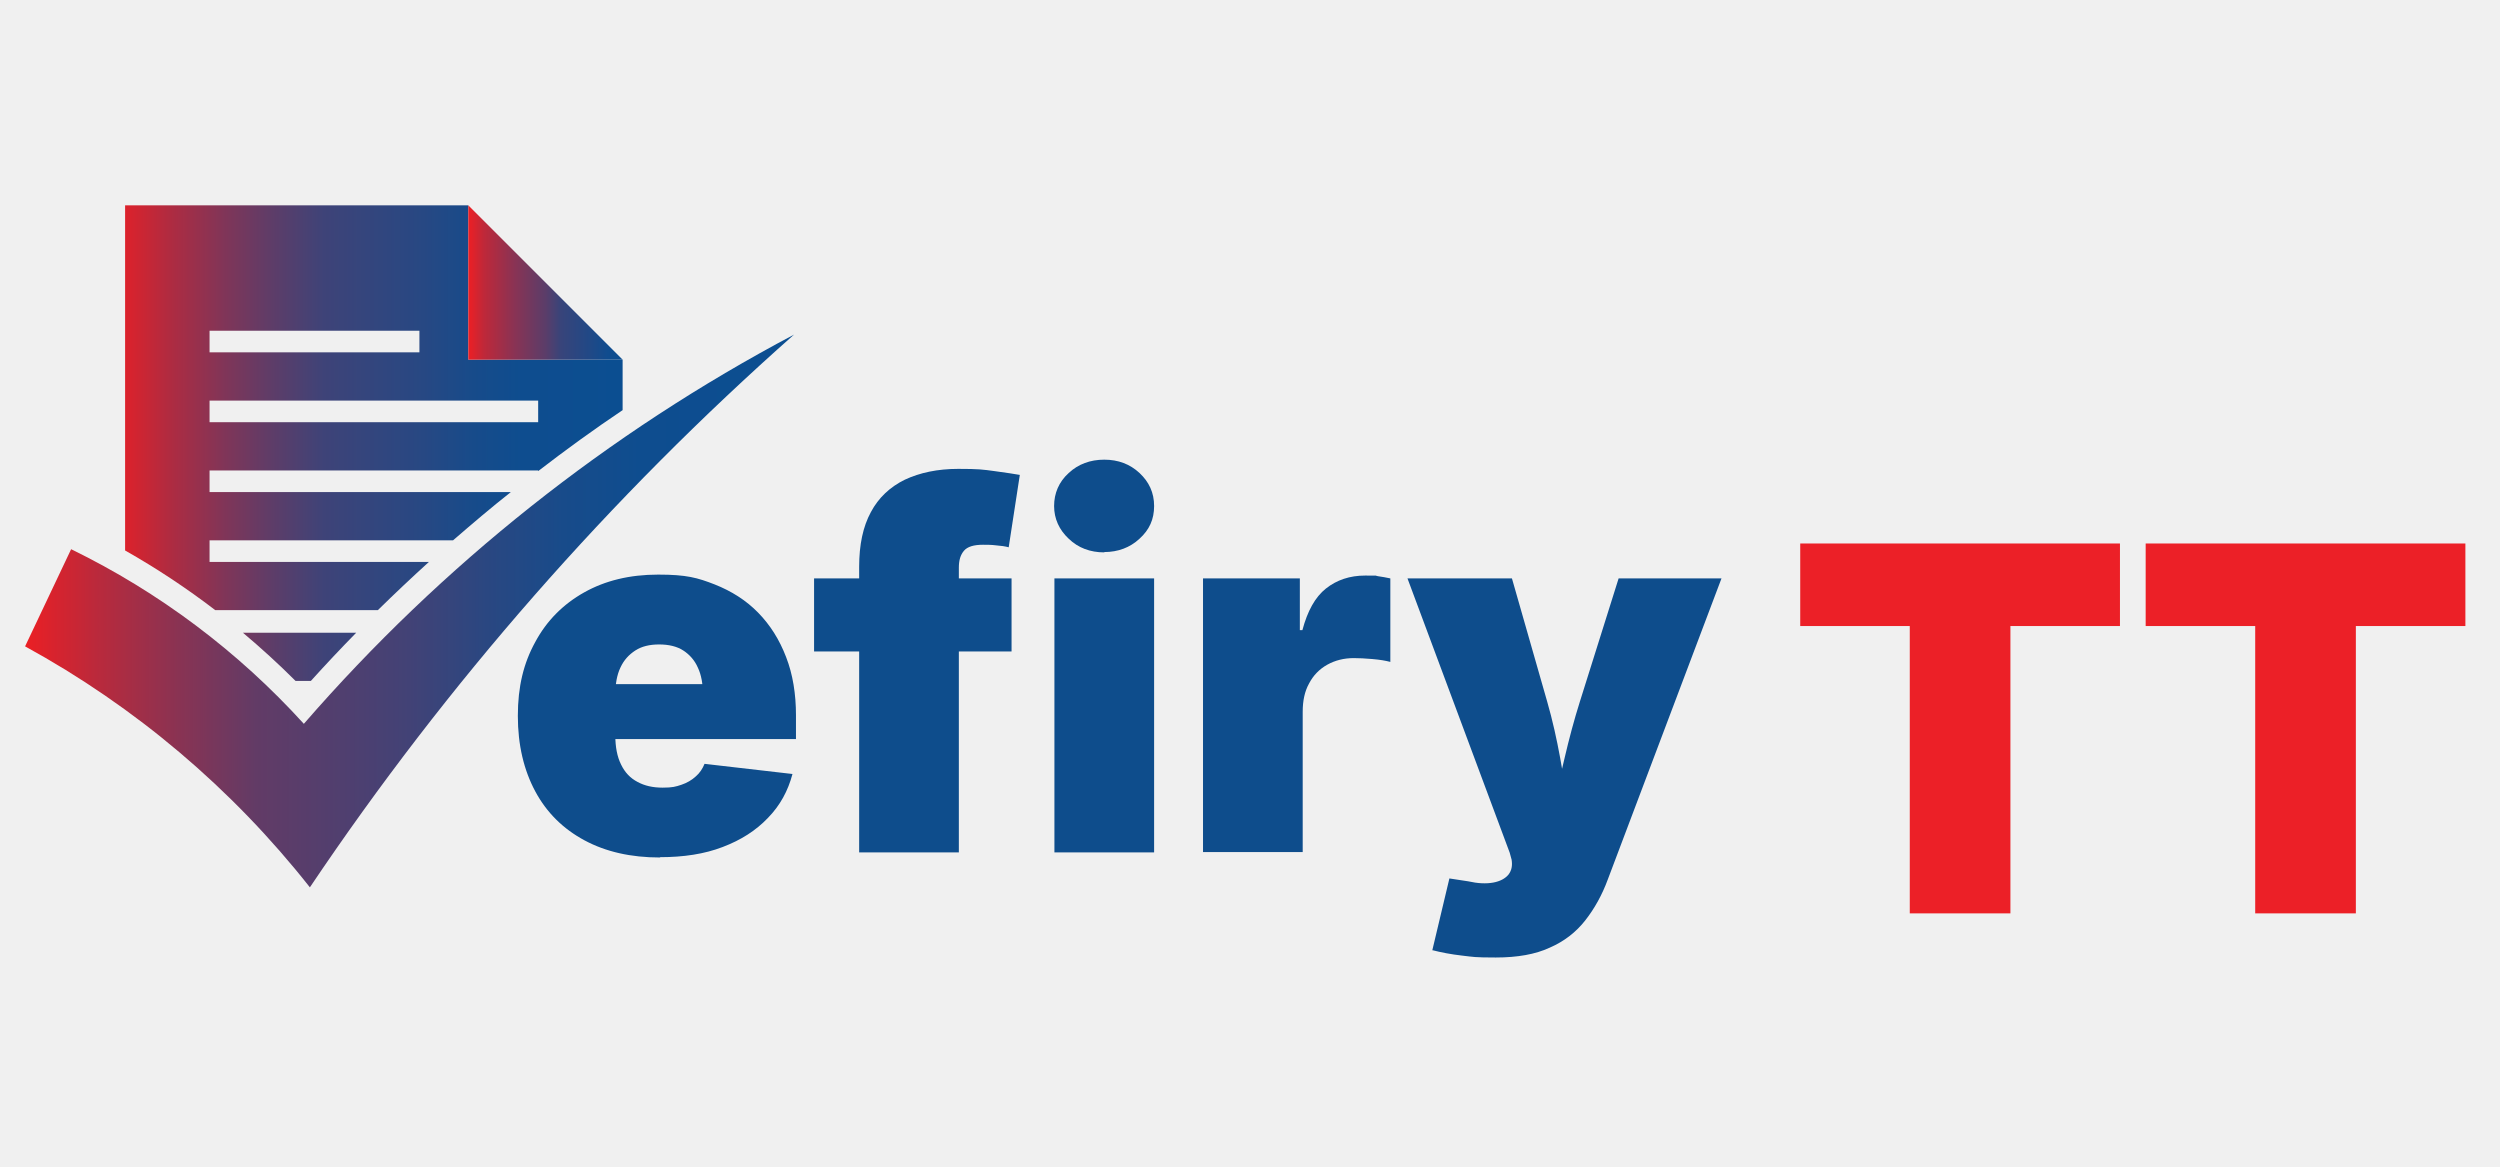
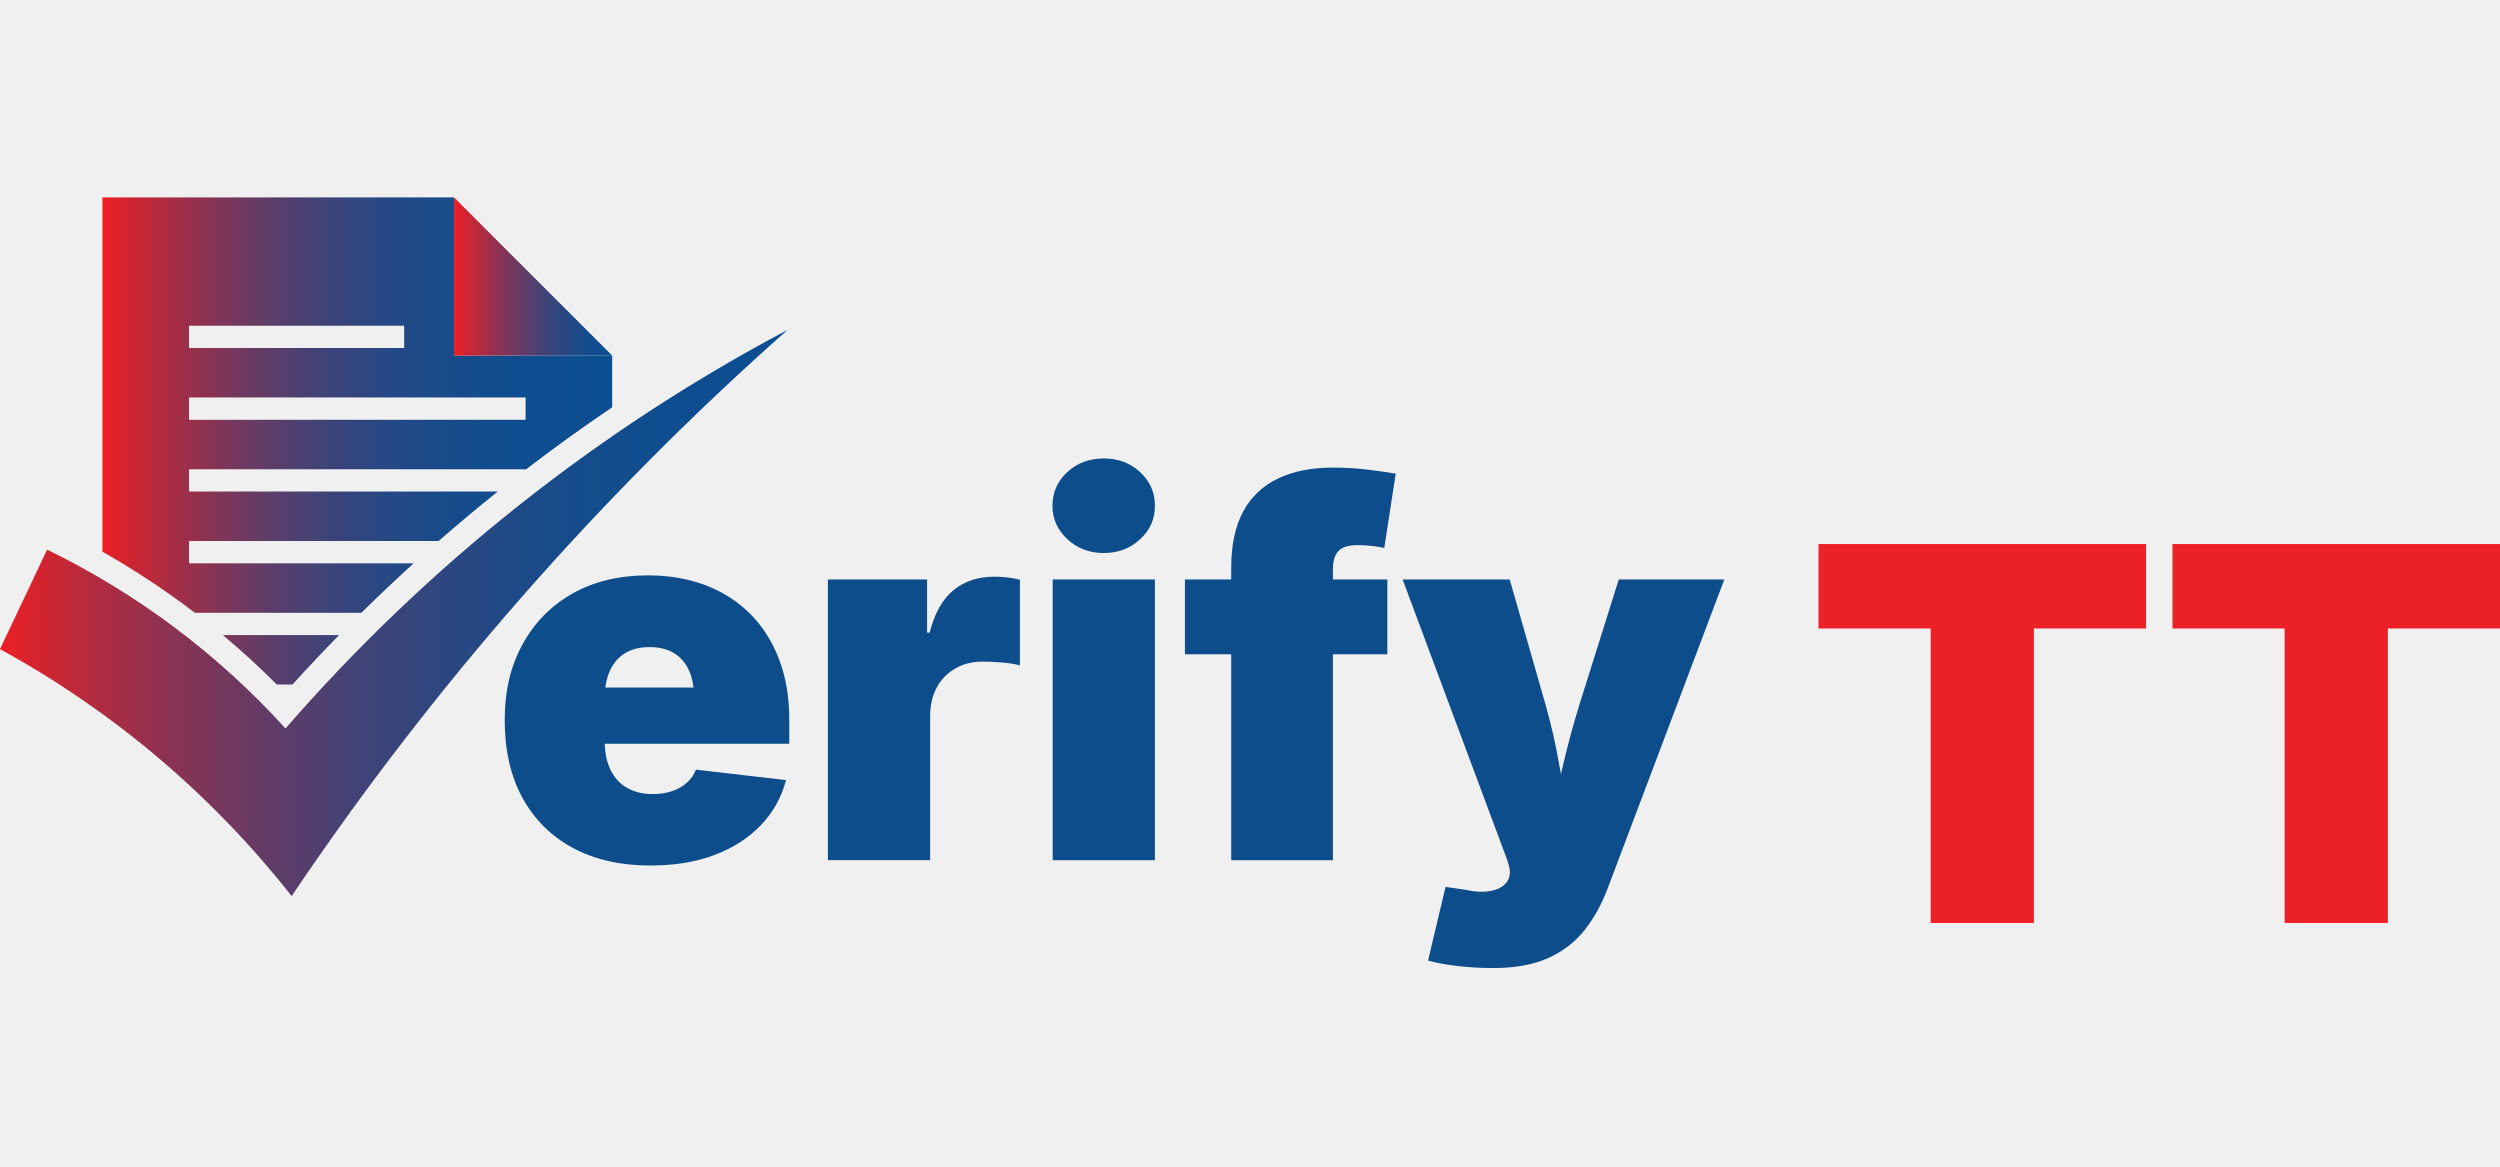
- <svg xmlns="http://www.w3.org/2000/svg" id="Layer_1" width="150" height="70" version="1.1" viewBox="0 0 787.4 294.7">
+ <svg xmlns="http://www.w3.org/2000/svg" width="150" height="70" viewBox="0 0 787 243" fill="none">
+   <g clip-path="url(#clip0_2917_756)">
+     <path fill-rule="evenodd" clip-rule="evenodd" d="M59.507 40.412H127.226V47.426H59.507V40.412ZM59.507 62.999H165.448V70.012H59.507V62.999ZM70.135 137.783H106.749C101.752 142.882 96.858 148.073 92.067 153.366H87.152C81.715 147.909 76.043 142.718 70.145 137.783H70.135ZM32.242 0H142.912V49.801H192.713V66.07C183.427 72.357 174.335 78.91 165.448 85.739V85.585H59.507V92.599H156.704C150.386 97.657 144.171 102.848 138.079 108.182H59.507V115.196H130.216C124.626 120.274 119.128 125.476 113.742 130.779H61.361C52.115 123.715 42.378 117.285 32.231 111.541V0H32.242Z" fill="url(#paint0_linear_2917_756)" />
+     <path fill-rule="evenodd" clip-rule="evenodd" d="M247.941 41.703C187.973 73.432 134.383 115.974 89.876 167.188C68.681 143.813 43.197 124.708 14.826 110.896C4.935 131.773 0 142.216 0 142.216C35.539 161.66 66.767 188.106 91.811 219.949C136.083 154.155 188.556 94.248 247.951 41.692" fill="url(#paint1_linear_2917_756)" />
+     <path fill-rule="evenodd" clip-rule="evenodd" d="M142.912 0L192.714 49.801H142.912V0Z" fill="url(#paint2_linear_2917_756)" />
+     <path d="M572.468 135.715V109.135H675.572V135.715H640.269V228.416H607.771V135.715H572.468Z" fill="#EC2027" />
+     <path d="M683.896 135.715V109.135H787V135.715H751.697V228.416H719.199V135.715H683.896Z" fill="#EC2027" />
+     <path d="M204.754 210.334C195.365 210.334 187.236 208.491 180.376 204.816C173.516 201.13 168.222 195.877 164.485 189.048C160.748 182.219 158.885 174.079 158.885 164.629C158.885 155.178 160.748 147.591 164.485 140.731C168.222 133.871 173.464 128.537 180.212 124.718C186.959 120.899 194.904 118.995 204.027 118.995C210.703 118.995 216.764 120.049 222.242 122.158C227.709 124.268 232.399 127.298 236.289 131.24C240.18 135.192 243.19 139.953 245.299 145.533C247.409 151.114 248.463 157.369 248.463 164.301V171.99H168.734V154.298H233.494L218.525 157.82C218.525 154.349 217.993 151.421 216.928 149.015C215.863 146.608 214.286 144.776 212.208 143.496C210.129 142.216 207.539 141.571 204.447 141.571C201.355 141.571 198.846 142.216 196.758 143.496C194.679 144.776 193.092 146.619 191.997 149.015C190.901 151.421 190.358 154.349 190.358 157.82V170.946C190.358 174.683 190.983 177.806 192.242 180.314C193.491 182.823 195.252 184.707 197.525 185.956C199.788 187.215 202.471 187.84 205.573 187.84C207.764 187.84 209.761 187.533 211.573 186.918C213.385 186.304 214.931 185.424 216.211 184.277C217.491 183.13 218.453 181.758 219.088 180.151L247.429 183.437C246.037 188.833 243.415 193.553 239.545 197.608C235.675 201.662 230.801 204.795 224.935 207.017C219.068 209.229 212.341 210.334 204.764 210.334H204.754Z" fill="#0E4D8C" />
+     <path d="M260.627 208.656V120.285H291.845V137.015H292.643C294.24 130.821 296.78 126.346 300.251 123.572C303.722 120.797 307.96 119.405 312.977 119.405C314.36 119.405 315.742 119.486 317.104 119.64C318.465 119.794 319.786 120.039 321.066 120.357V147.336C319.571 146.906 317.667 146.599 315.342 146.414C313.018 146.23 311.001 146.138 309.302 146.138C306.097 146.138 303.24 146.855 300.732 148.298C298.223 149.742 296.278 151.738 294.886 154.298C293.493 156.858 292.807 159.899 292.807 163.421V208.645H260.627V208.656Z" fill="#0E4D8C" />
+     <path d="M347.482 111.961C342.946 111.961 339.117 110.507 335.994 107.599C332.871 104.691 331.315 101.179 331.315 97.074C331.315 92.968 332.871 89.323 335.994 86.466C339.117 83.61 342.946 82.186 347.482 82.186C352.018 82.186 355.765 83.62 358.888 86.466C362.011 89.323 363.567 92.855 363.567 97.074C363.567 101.292 362.011 104.763 358.888 107.64C355.765 110.517 351.966 111.961 347.482 111.961ZM331.387 208.655V120.285H363.567V208.655H331.387Z" fill="#0E4D8C" />
+     <path d="M436.733 120.285V143.824H373.017V120.285H436.733ZM387.587 208.655V116.599C387.587 109.452 388.836 103.555 391.344 98.906C393.853 94.268 397.508 90.797 402.31 88.504C407.112 86.21 412.846 85.064 419.521 85.064C423.525 85.064 427.405 85.299 431.173 85.78C434.941 86.262 437.675 86.661 439.374 86.978L435.77 110.353C434.654 110.087 433.303 109.872 431.726 109.708C430.149 109.545 428.726 109.473 427.446 109.473C424.456 109.473 422.398 110.118 421.282 111.398C420.166 112.678 419.603 114.49 419.603 116.845V208.666H387.587V208.655Z" fill="#0E4D8C" />
+     <path d="M449.541 240.272L455.06 217.061L461.142 217.942C464.285 218.638 466.988 218.771 469.23 218.341C471.473 217.911 473.111 217.061 474.155 215.781C475.2 214.501 475.527 212.904 475.159 210.979L474.524 208.737L441.545 120.285H475.251L486.616 159.99C488.326 166.021 489.708 172.103 490.783 178.246C491.848 184.389 493.107 191.004 494.541 198.099H487.896C489.278 191.004 490.711 184.359 492.175 178.164C493.64 171.98 495.288 165.919 497.1 159.99L509.592 120.285H542.816L506.151 217.389C504.278 222.406 501.851 226.808 498.872 230.597C495.882 234.385 492.063 237.334 487.425 239.443C482.787 241.552 476.961 242.607 469.978 242.607C466.353 242.607 462.729 242.402 459.135 242.003C455.531 241.603 452.347 241.03 449.572 240.283L449.541 240.272Z" fill="#0E4D8C" />
+   </g>
  <defs>
-     <style>
-       .st0 {
-         fill: #0e4d8c;
-       }
- 
-       .st1 {
-         fill: #ec2027;
-       }
- 
-       .st2 {
-         fill: url(#linear-gradient);
-       }
- 
-       .st2, .st3, .st4 {
-         fill-rule: evenodd;
-       }
- 
-       .st3 {
-         fill: url(#linear-gradient1);
-       }
- 
-       .st4 {
-         fill: url(#linear-gradient2);
-       }
-     </style>
-     <linearGradient id="linear-gradient" x1="39.4" y1="103.2" x2="196.1" y2="103.2" gradientUnits="userSpaceOnUse">
-       <stop offset="0" stop-color="#ed1f24" />
-       <stop offset="0" stop-color="#dc222b" />
-       <stop offset=".1" stop-color="#ab2c43" />
-       <stop offset=".2" stop-color="#803558" />
-       <stop offset=".3" stop-color="#5c3d69" />
-       <stop offset=".4" stop-color="#3e4378" />
-       <stop offset=".6" stop-color="#274883" />
-       <stop offset=".7" stop-color="#174b8a" />
-       <stop offset=".8" stop-color="#0e4d8f" />
-       <stop offset="1" stop-color="#0b4e91" />
+     <linearGradient id="paint0_linear_2917_756" x1="32.242" y1="76.678" x2="192.713" y2="76.678" gradientUnits="userSpaceOnUse">
+       <stop stop-color="#ED1F24" />
+       <stop offset="0.03" stop-color="#DC222B" />
+       <stop offset="0.13" stop-color="#AB2C43" />
+       <stop offset="0.23" stop-color="#803558" />
+       <stop offset="0.33" stop-color="#5C3D69" />
+       <stop offset="0.44" stop-color="#3E4378" />
+       <stop offset="0.55" stop-color="#274883" />
+       <stop offset="0.68" stop-color="#174B8A" />
+       <stop offset="0.82" stop-color="#0E4D8F" />
+       <stop offset="1" stop-color="#0B4E91" />
    </linearGradient>
-     <linearGradient id="linear-gradient1" x1="7.9" y1="156.1" x2="250.1" y2="156.1" gradientUnits="userSpaceOnUse">
-       <stop offset="0" stop-color="#ed1f24" />
-       <stop offset="0" stop-color="#eb1f24" />
-       <stop offset=".1" stop-color="#b72a3d" />
-       <stop offset=".2" stop-color="#893353" />
-       <stop offset=".3" stop-color="#623b66" />
-       <stop offset=".5" stop-color="#424276" />
-       <stop offset=".6" stop-color="#2a4781" />
-       <stop offset=".7" stop-color="#184b8a" />
-       <stop offset=".8" stop-color="#0e4d8f" />
-       <stop offset="1" stop-color="#0b4e91" />
+     <linearGradient id="paint1_linear_2917_756" x1="0" y1="130.821" x2="247.941" y2="130.821" gradientUnits="userSpaceOnUse">
+       <stop stop-color="#EB1F24" />
+       <stop offset="0.11" stop-color="#B72A3D" />
+       <stop offset="0.22" stop-color="#893353" />
+       <stop offset="0.34" stop-color="#623B66" />
+       <stop offset="0.45" stop-color="#424276" />
+       <stop offset="0.58" stop-color="#2A4781" />
+       <stop offset="0.7" stop-color="#184B8A" />
+       <stop offset="0.84" stop-color="#0E4D8F" />
+       <stop offset="1" stop-color="#0B4E91" />
    </linearGradient>
-     <linearGradient id="linear-gradient2" x1="147.5" y1="52.6" x2="196.1" y2="52.6" gradientUnits="userSpaceOnUse">
-       <stop offset="0" stop-color="#ed1f24" />
-       <stop offset=".1" stop-color="#bf2839" />
-       <stop offset=".3" stop-color="#893354" />
-       <stop offset=".5" stop-color="#5b3d69" />
-       <stop offset=".6" stop-color="#38447a" />
-       <stop offset=".8" stop-color="#1f4987" />
-       <stop offset=".9" stop-color="#104c8e" />
-       <stop offset="1" stop-color="#0b4e91" />
+     <linearGradient id="paint2_linear_2917_756" x1="142.912" y1="24.901" x2="192.714" y2="24.901" gradientUnits="userSpaceOnUse">
+       <stop stop-color="#ED1F24" />
+       <stop offset="0.13" stop-color="#BF2839" />
+       <stop offset="0.29" stop-color="#893354" />
+       <stop offset="0.46" stop-color="#5B3D69" />
+       <stop offset="0.61" stop-color="#38447A" />
+       <stop offset="0.76" stop-color="#1F4987" />
+       <stop offset="0.89" stop-color="#104C8E" />
+       <stop offset="1" stop-color="#0B4E91" />
    </linearGradient>
+     <clipPath id="clip0_2917_756">
+       <rect width="787" height="242.596" fill="white" />
+     </clipPath>
  </defs>
-   <g>
-     <path class="st2" d="M66,67.8h66.1v6.8h-66.1v-6.8ZM66,89.8h103.5v6.8h-103.5v-6.8ZM76.4,162.9h35.8c-4.9,5-9.7,10.1-14.3,15.2h-4.8c-5.3-5.3-10.9-10.4-16.6-15.2ZM39.4,28.3h108.1v48.6h48.6v15.9c-9.1,6.1-17.9,12.5-26.6,19.2v-.2h-103.5v6.8h94.9c-6.2,4.9-12.2,10-18.2,15.2h-76.7v6.8h69.1c-5.5,5-10.8,10-16.1,15.2h-51.2c-9-6.9-18.5-13.2-28.4-18.8V28.3Z" />
-     <path class="st3" d="M250.1,69c-58.6,31-110.9,72.5-154.4,122.6-20.7-22.8-45.6-41.5-73.3-55-9.7,20.4-14.5,30.6-14.5,30.6,34.7,19,65.2,44.8,89.7,75.9,43.2-64.3,94.5-122.8,152.5-174.1" />
-     <polygon class="st4" points="147.5 28.3 196.1 76.9 147.5 76.9 147.5 28.3" />
-   </g>
-   <g>
-     <path class="st1" d="M567,160.8v-26h100.7v26h-34.5v90.5h-31.7v-90.5h-34.5Z" />
-     <path class="st1" d="M675.8,160.8v-26h100.7v26h-34.5v90.5h-31.7v-90.5h-34.5Z" />
-   </g>
-   <g>
-     <path class="st0" d="M207.9,233.7c-9.2,0-17.1-1.8-23.8-5.4-6.7-3.6-11.9-8.7-15.5-15.4-3.6-6.7-5.5-14.6-5.5-23.8s1.8-16.6,5.5-23.3c3.6-6.7,8.8-11.9,15.4-15.6,6.6-3.7,14.3-5.6,23.3-5.6s12.4,1,17.8,3.1c5.3,2.1,9.9,5,13.7,8.9,3.8,3.9,6.7,8.5,8.8,14,2.1,5.4,3.1,11.6,3.1,18.3v7.5h-77.9v-17.3h63.2l-14.6,3.4c0-3.4-.5-6.3-1.6-8.6-1-2.3-2.6-4.1-4.6-5.4s-4.6-1.9-7.6-1.9-5.5.6-7.5,1.9c-2,1.3-3.6,3-4.7,5.4-1.1,2.3-1.6,5.2-1.6,8.6v12.8c0,3.6.6,6.7,1.8,9.1,1.2,2.5,2.9,4.3,5.2,5.5,2.2,1.2,4.8,1.8,7.9,1.8s4.1-.3,5.9-.9c1.8-.6,3.3-1.5,4.5-2.6,1.3-1.1,2.2-2.5,2.8-4l27.7,3.2c-1.4,5.3-3.9,9.9-7.7,13.8-3.8,4-8.5,7-14.3,9.2-5.7,2.2-12.3,3.2-19.7,3.2Z" />
-     <path class="st0" d="M318.6,145.8v23h-62.2v-23h62.2ZM270.6,232.1v-89.9c0-7,1.2-12.7,3.7-17.3,2.4-4.5,6-7.9,10.7-10.2,4.7-2.2,10.3-3.4,16.8-3.4s7.7.2,11.4.7c3.7.5,6.3.9,8,1.2l-3.5,22.8c-1.1-.3-2.4-.5-3.9-.6-1.5-.2-2.9-.2-4.2-.2-2.9,0-4.9.6-6,1.9-1.1,1.3-1.6,3-1.6,5.3v89.7h-31.3Z" />
-     <path class="st0" d="M347.8,137.6c-4.4,0-8.2-1.4-11.2-4.3-3-2.8-4.6-6.3-4.6-10.3s1.5-7.6,4.6-10.4c3-2.8,6.8-4.2,11.2-4.2s8.1,1.4,11.1,4.2c3,2.8,4.6,6.2,4.6,10.4s-1.5,7.5-4.6,10.3c-3,2.8-6.8,4.2-11.1,4.2ZM332.1,232.1v-86.3h31.4v86.3h-31.4Z" />
-     <path class="st0" d="M378.9,232.1v-86.3h30.5v16.3h.8c1.6-6,4-10.4,7.4-13.1,3.4-2.7,7.5-4.1,12.4-4.1s2.7,0,4,.2,2.6.4,3.9.7v26.3c-1.5-.4-3.3-.7-5.6-.9-2.3-.2-4.2-.3-5.9-.3-3.1,0-5.9.7-8.4,2.1-2.5,1.4-4.4,3.4-5.7,5.9-1.4,2.5-2,5.5-2,8.9v44.2h-31.4Z" />
-     <path class="st0" d="M451.1,263l5.4-22.7,5.9.9c3.1.7,5.7.8,7.9.4,2.2-.4,3.8-1.3,4.8-2.5,1-1.3,1.3-2.8,1-4.7l-.6-2.2-32.2-86.4h32.9l11.1,38.8c1.7,5.9,3,11.8,4.1,17.8,1,6,2.3,12.5,3.7,19.4h-6.5c1.4-6.9,2.7-13.4,4.2-19.5,1.4-6,3-12,4.8-17.7l12.2-38.8h32.4l-35.8,94.8c-1.8,4.9-4.2,9.2-7.1,12.9-2.9,3.7-6.6,6.6-11.2,8.6-4.5,2.1-10.2,3.1-17,3.1s-7.1-.2-10.6-.6c-3.5-.4-6.6-1-9.3-1.7Z" />
-   </g>
</svg>
